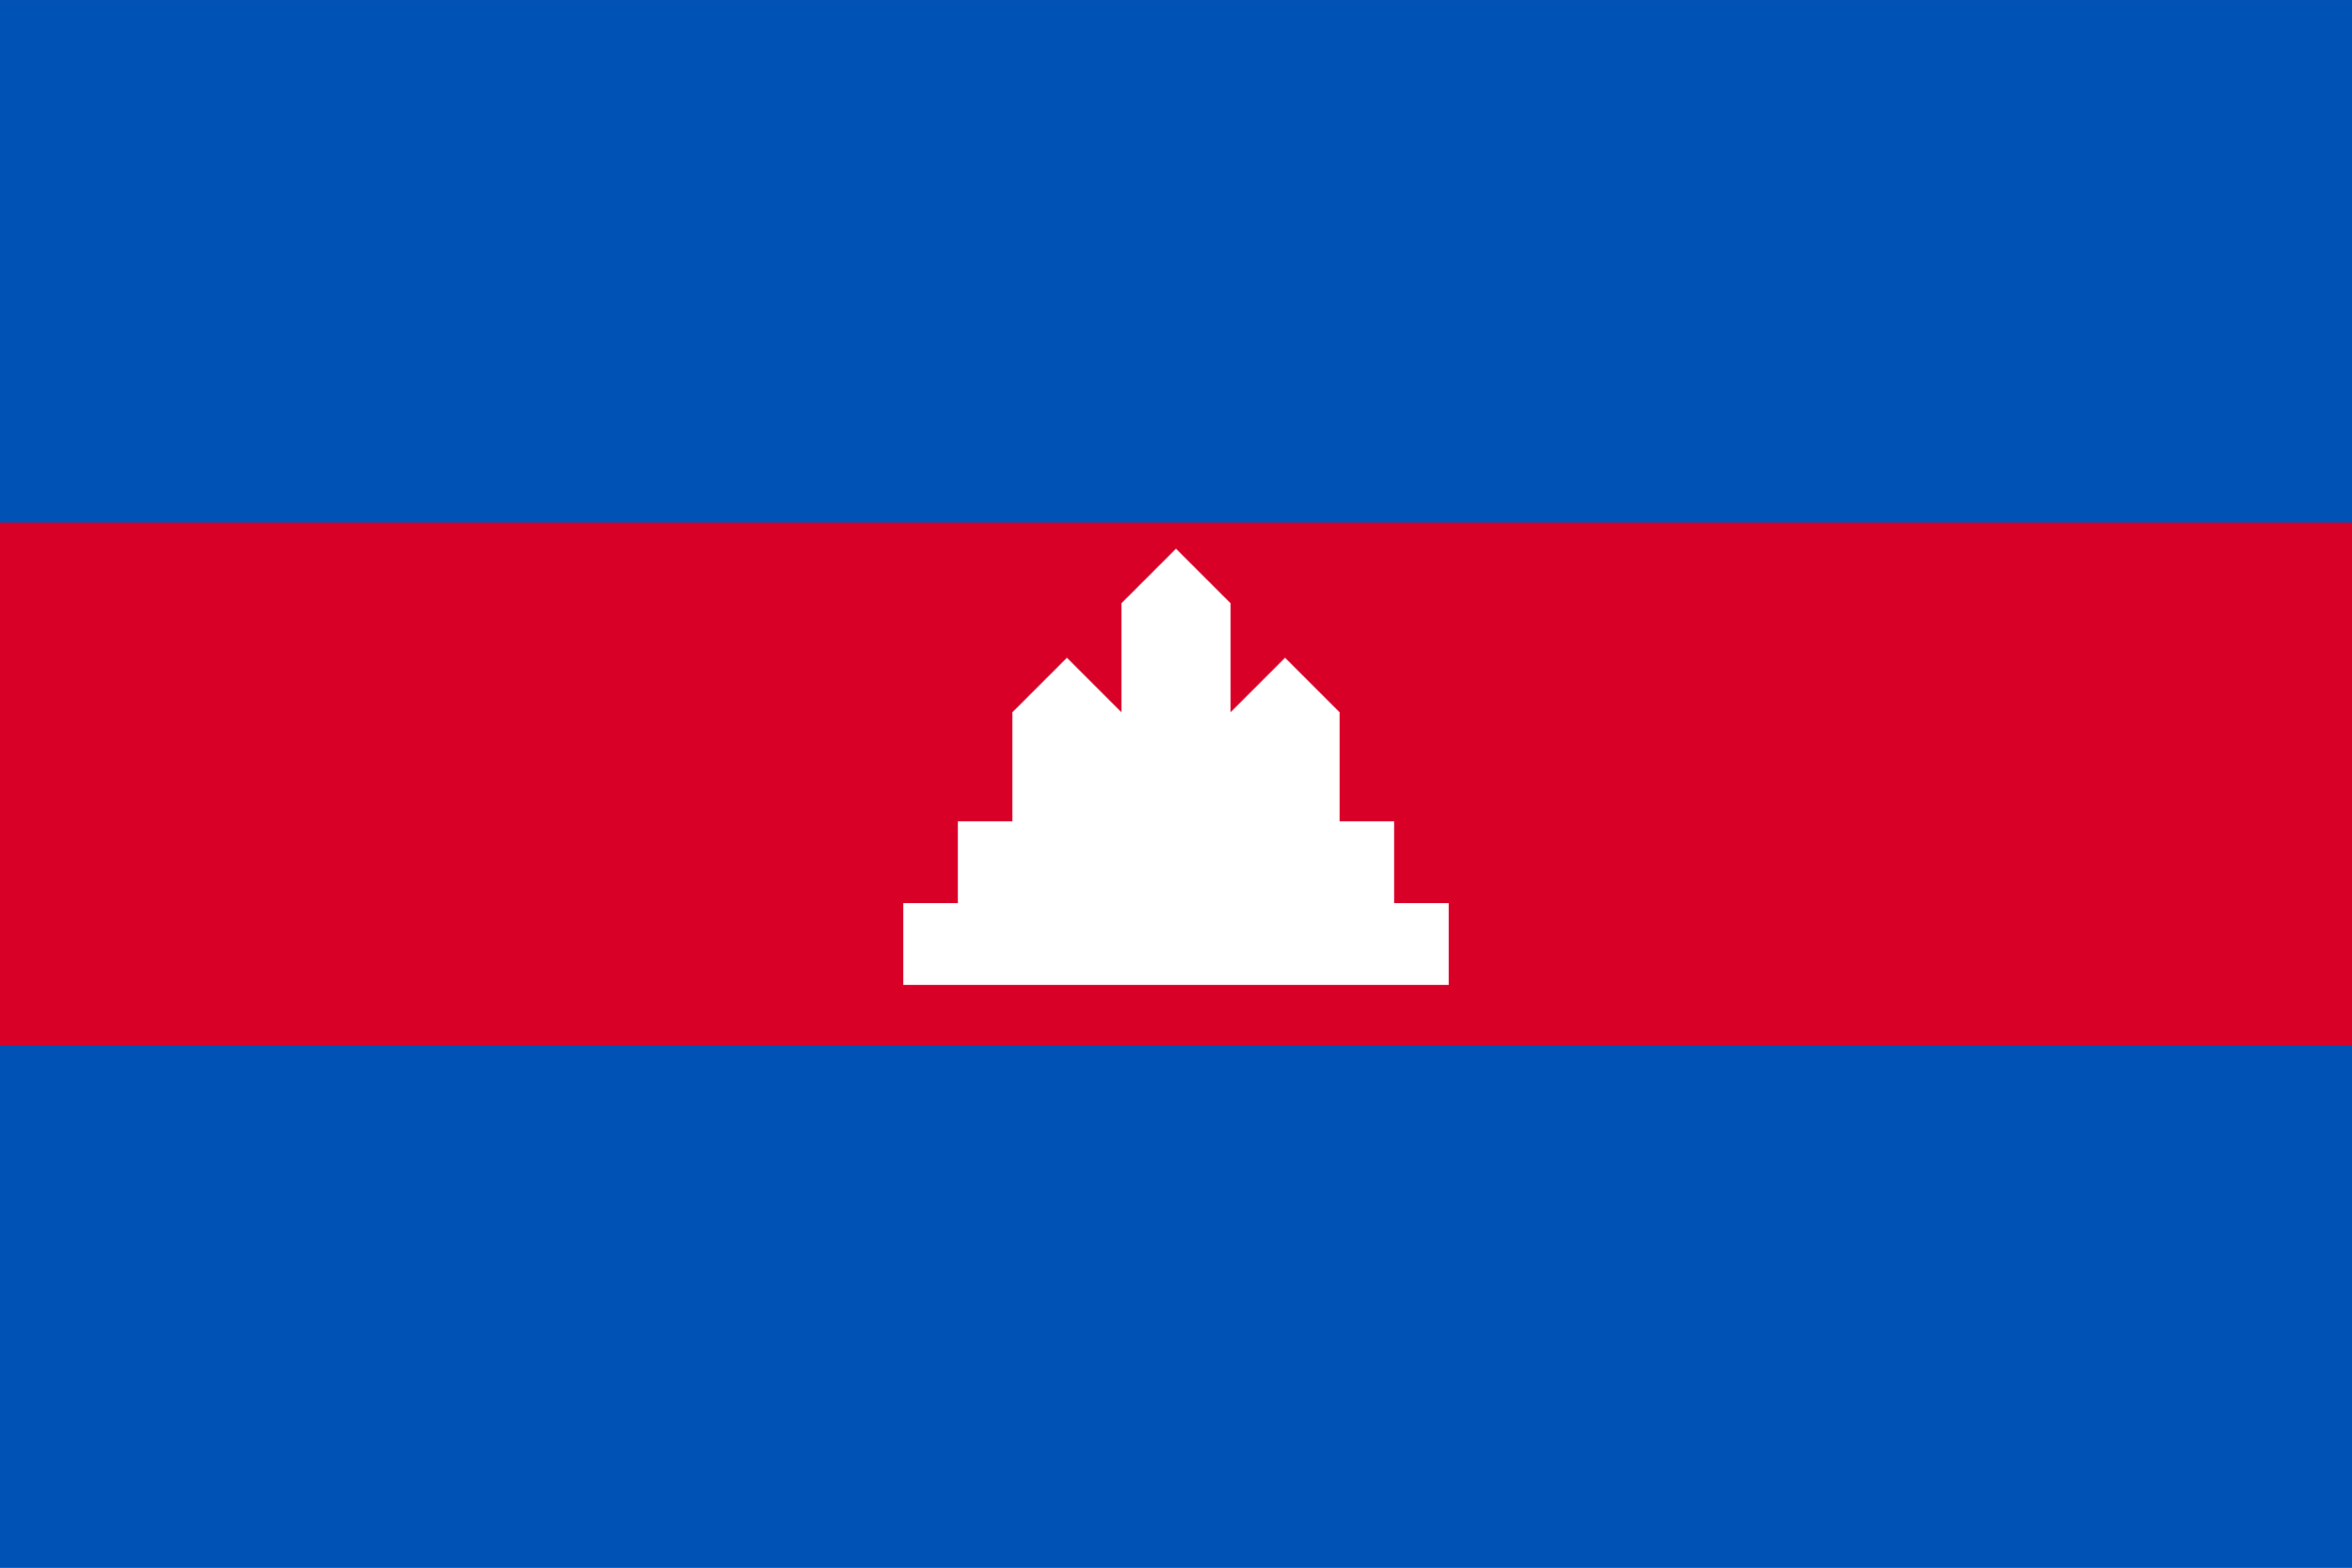
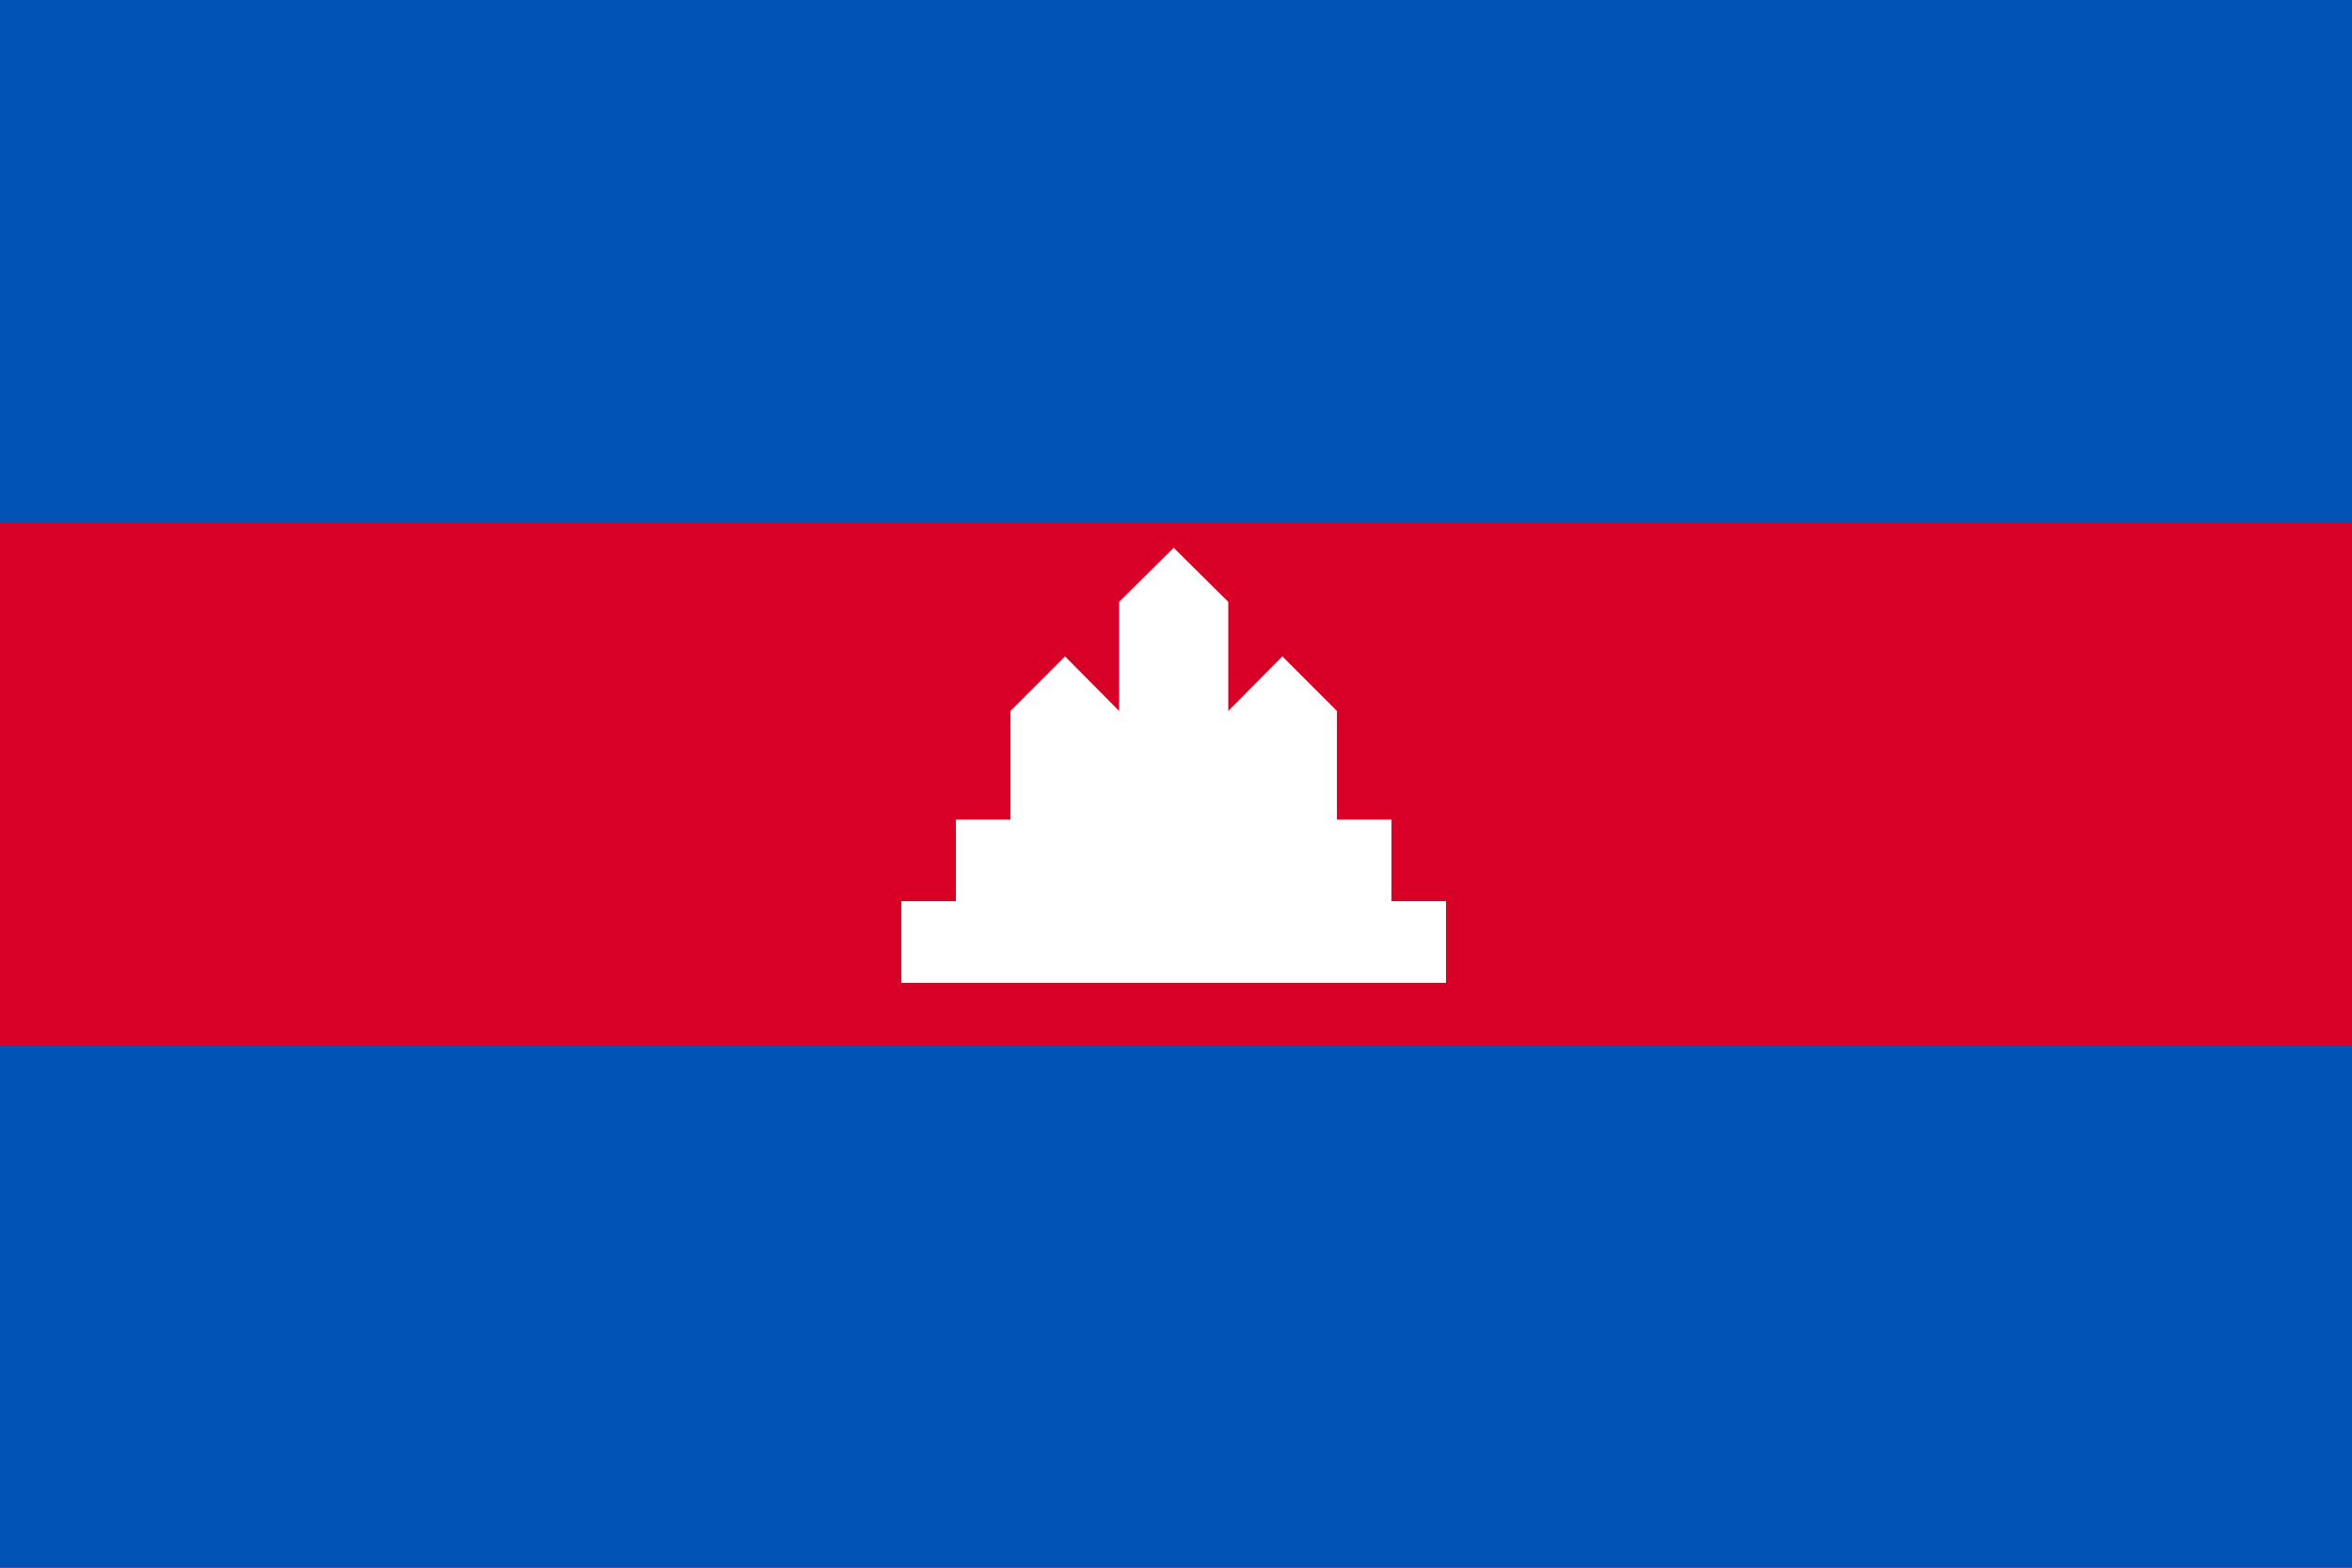
- <svg xmlns="http://www.w3.org/2000/svg" viewBox="0 85.333 512 341.333">
-   <rect y="85.337" fill="#D80027" width="512" height="341.326" />
+ <svg xmlns="http://www.w3.org/2000/svg" viewBox="0 0 513 342">
+   <rect y="0" fill="#D80027" width="513" height="342" />
  <g>
-     <rect y="85.337" fill="#0052B4" width="512" height="113.775" />
-     <rect y="312.888" fill="#0052B4" width="512" height="113.775" />
+     <rect y="0" fill="#0052B4" width="513" height="114" />
+     <rect y="228" fill="#0052B4" width="513" height="114" />
  </g>
-   <polygon fill="#FFFFFF" points="303.49,281.971 303.49,264.162 291.617,264.162 291.617,240.417 279.745,228.545   267.873,240.417 267.873,216.673 256,204.8 244.127,216.673 244.127,240.417 232.255,228.545 220.383,240.417 220.383,264.162   208.51,264.162 208.51,281.971 196.638,281.971 196.638,299.779 315.362,299.779 315.362,281.971 " />
+   <polygon fill="#FFFFFF" points="303.5,196.6 303.5,178.8 291.6,178.8 291.6,155.1 279.7,143.2 267.9,155.1 267.9,131.3 256,119.5  244.1,131.3 244.1,155.1 232.3,143.2 220.4,155.1 220.4,178.8 208.5,178.8 208.5,196.6 196.6,196.6 196.6,214.4 315.4,214.4  315.4,196.6 " />
</svg>
